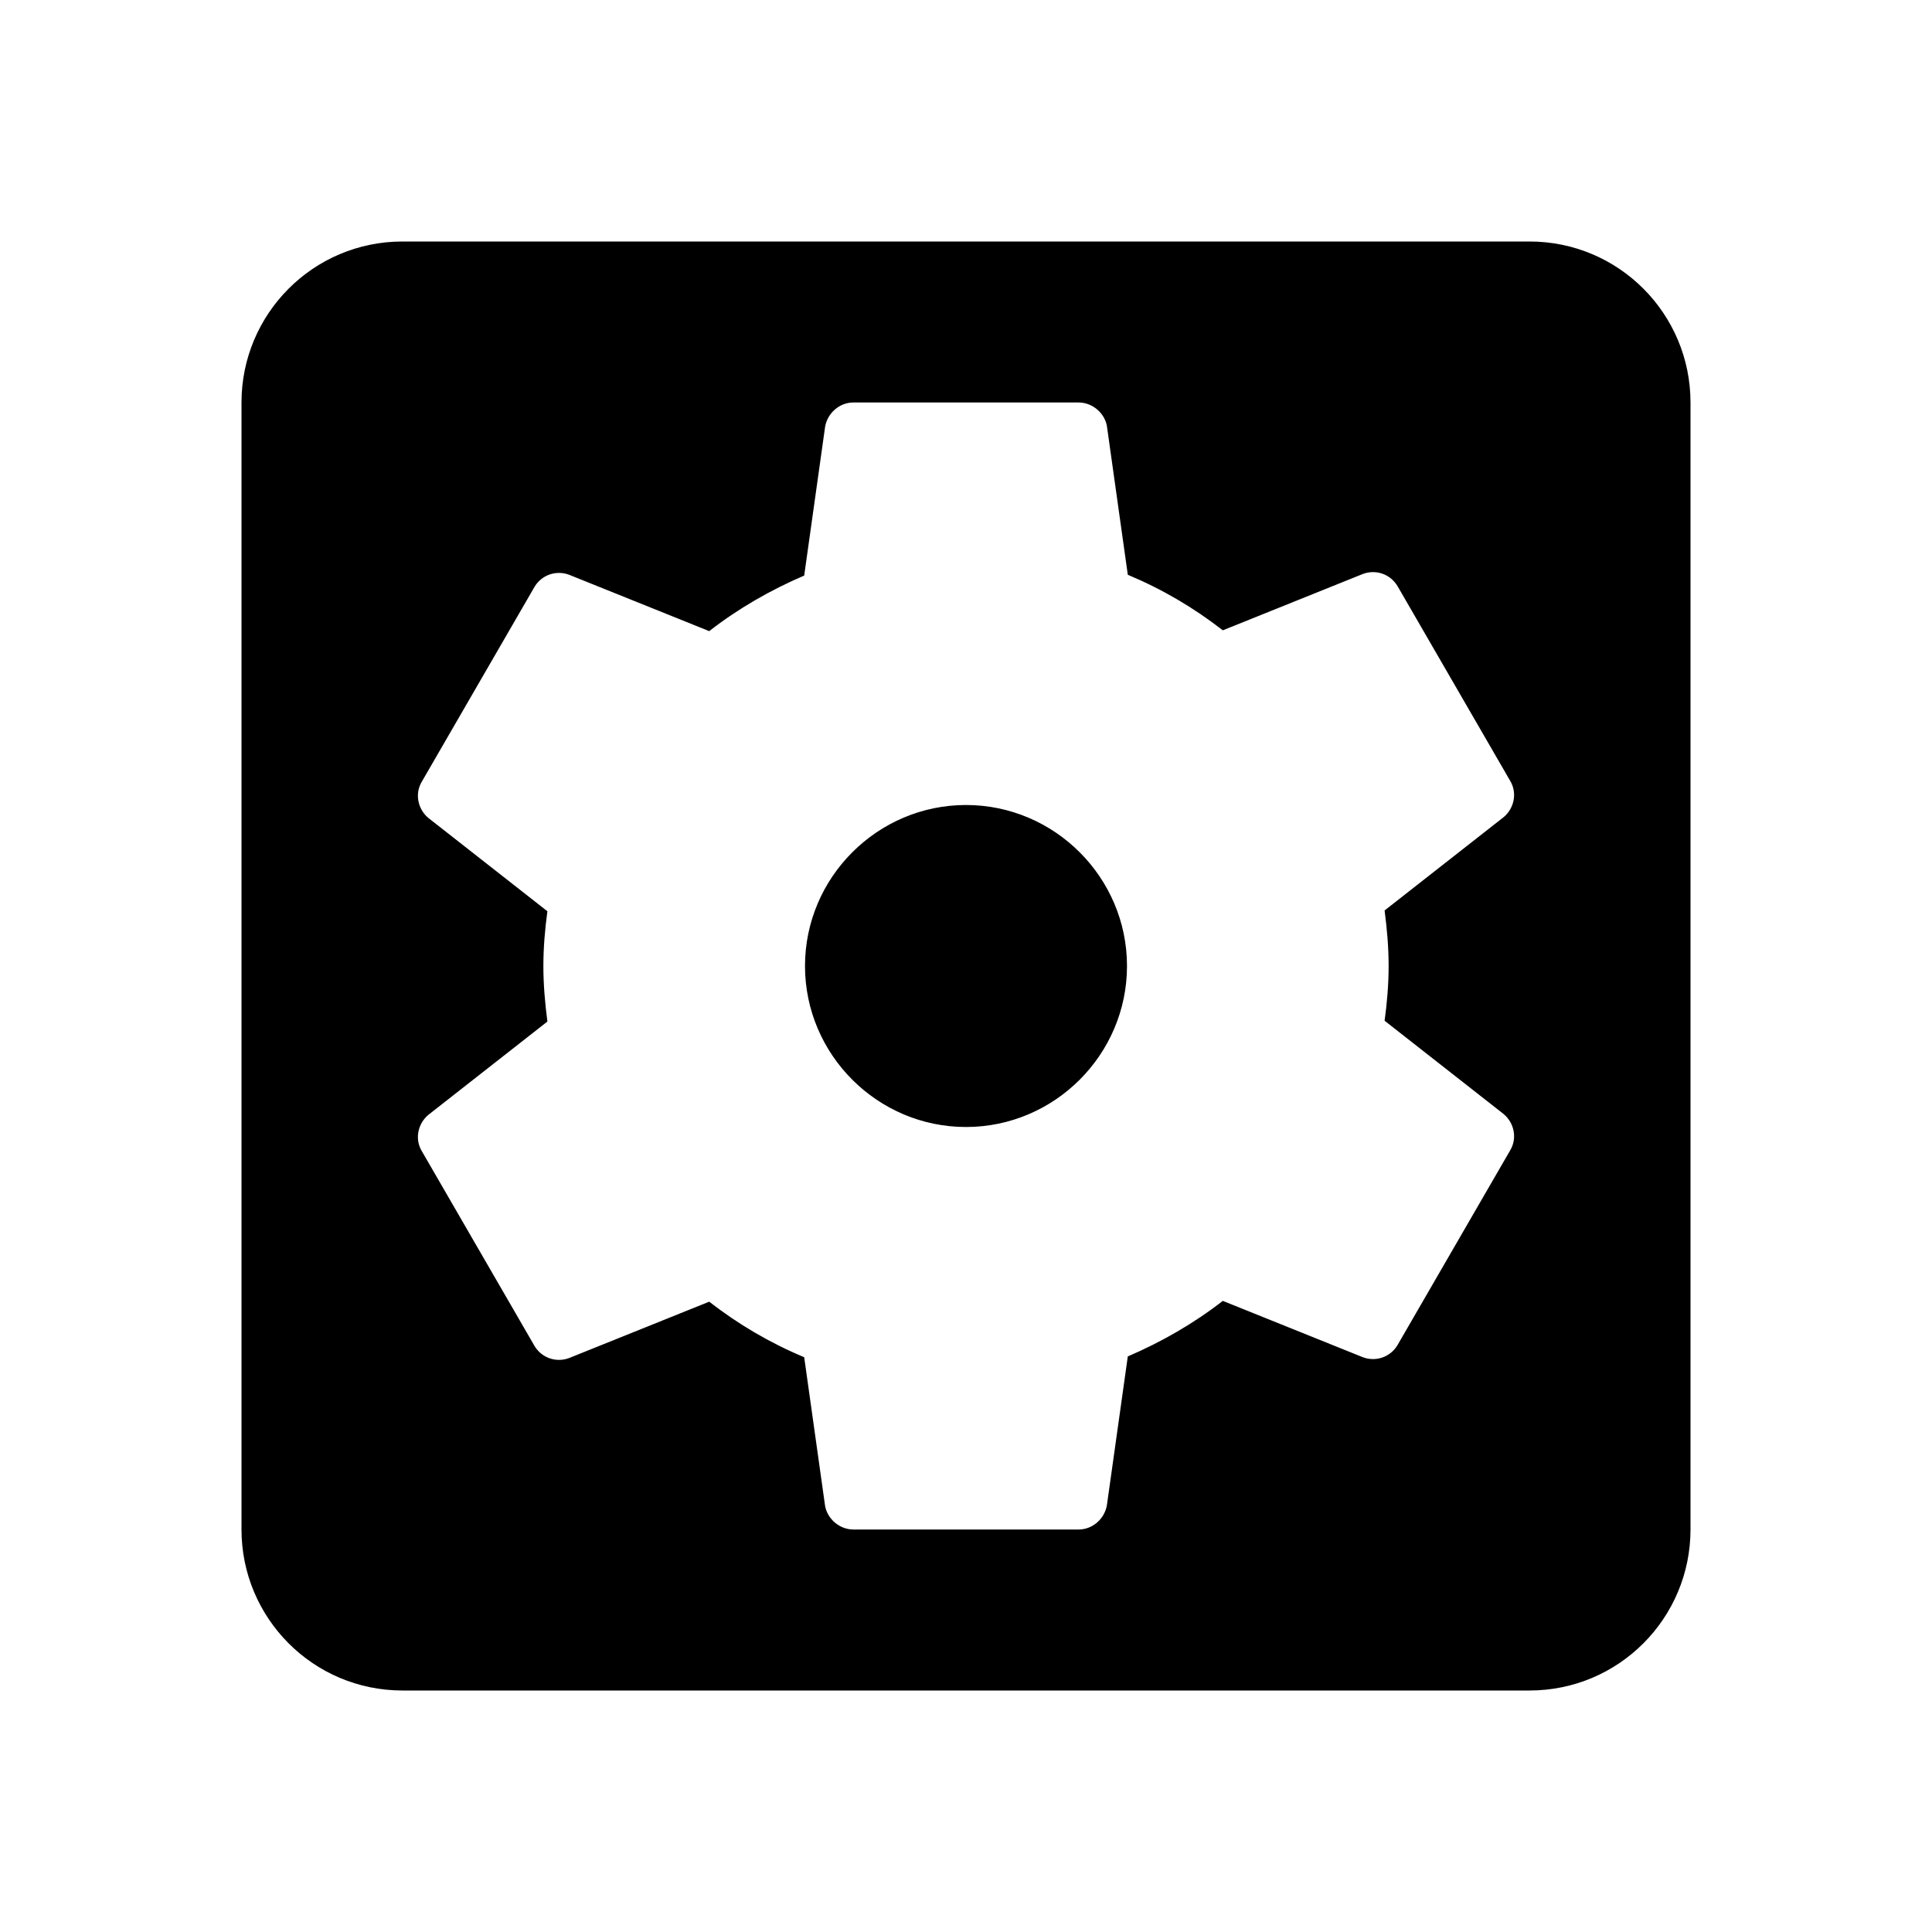
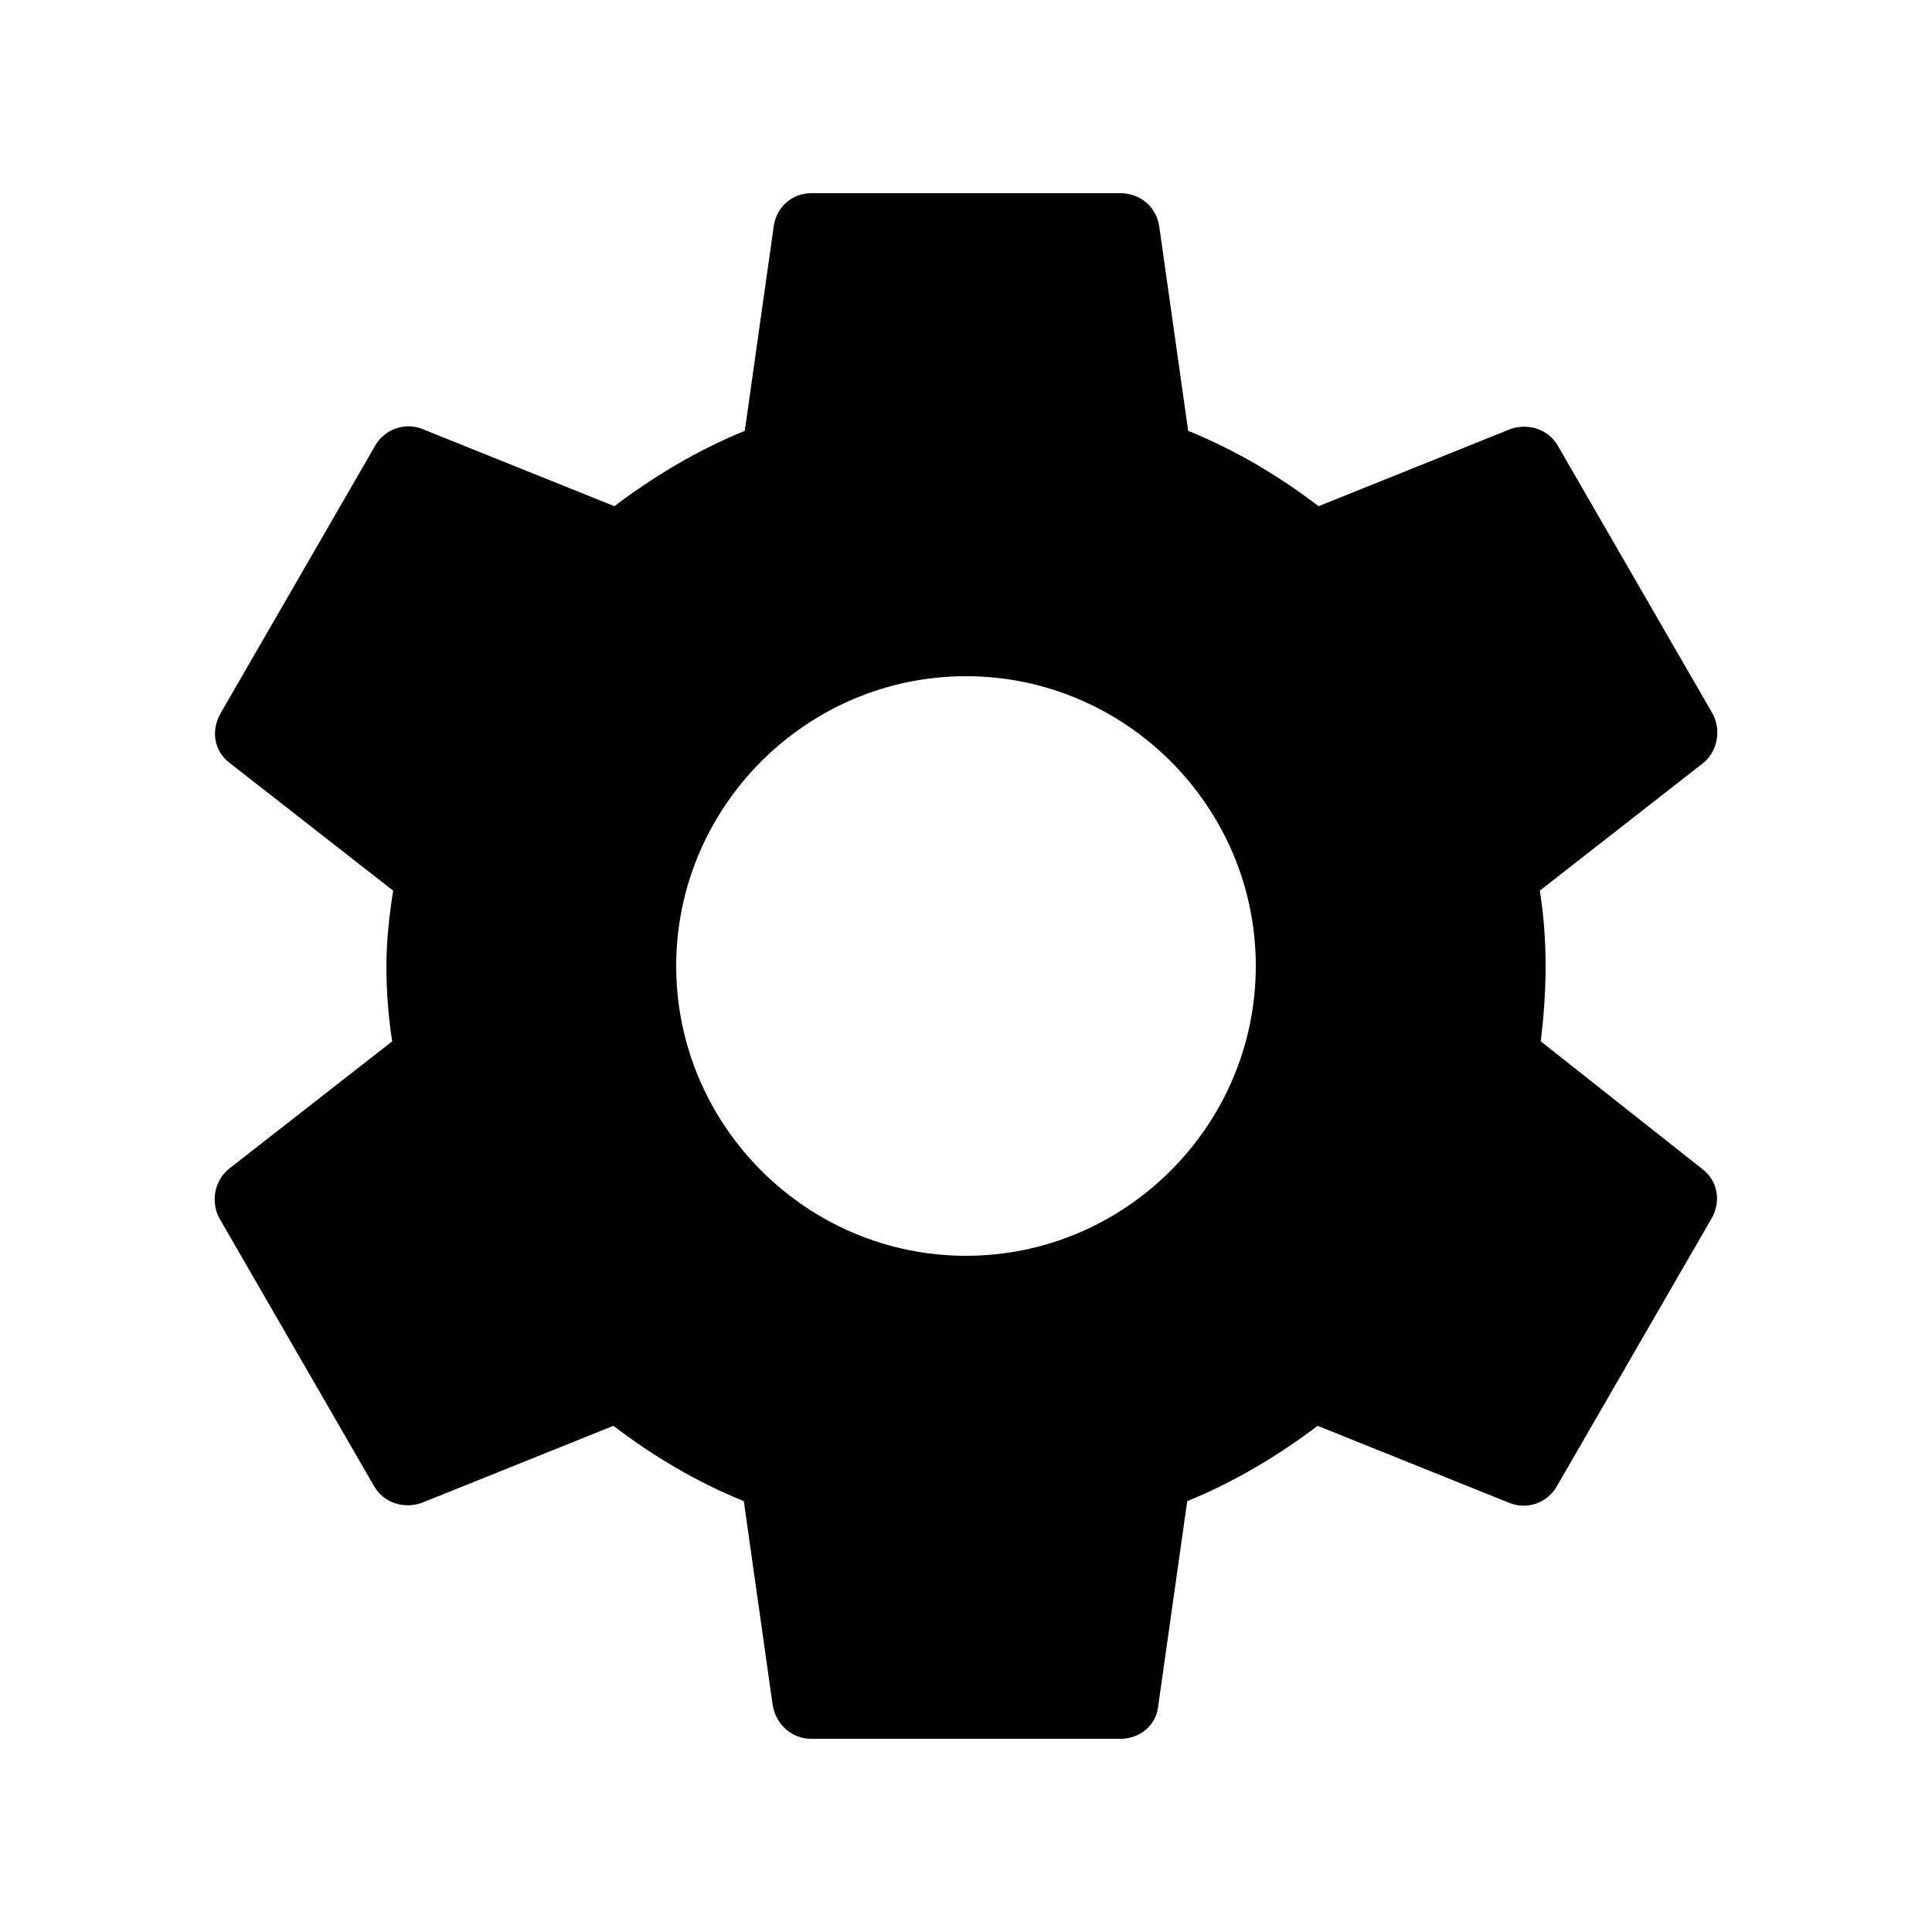
- <svg xmlns="http://www.w3.org/2000/svg" width="24" height="24" viewBox="0 0 24 24">
-   <path d="M0 0h24v24H0z" fill="none" />
-   <path d="M12 10c-1.1 0-2 .9-2 2s.9 2 2 2 2-.9 2-2-.9-2-2-2zm7-7H5c-1.11 0-2 .9-2 2v14c0 1.1.89 2 2 2h14c1.11 0 2-.9 2-2V5c0-1.1-.89-2-2-2zm-1.75 9c0 .23-.02.46-.05.68l1.48 1.16c.13.11.17.3.08.45l-1.4 2.42c-.09.15-.27.21-.43.15l-1.74-.7c-.36.28-.76.51-1.18.69l-.26 1.85c-.03.17-.18.3-.35.3h-2.8c-.17 0-.32-.13-.35-.29l-.26-1.85c-.43-.18-.82-.41-1.18-.69l-1.74.7c-.16.06-.34 0-.43-.15l-1.4-2.42c-.09-.15-.05-.34.08-.45l1.48-1.16c-.03-.23-.05-.46-.05-.69 0-.23.02-.46.05-.68l-1.48-1.16c-.13-.11-.17-.3-.08-.45l1.4-2.42c.09-.15.27-.21.43-.15l1.74.7c.36-.28.76-.51 1.18-.69l.26-1.85c.03-.17.18-.3.35-.3h2.8c.17 0 .32.13.35.29l.26 1.85c.43.18.82.41 1.18.69l1.74-.7c.16-.06.34 0 .43.15l1.4 2.42c.09.15.05.34-.08.45l-1.48 1.16c.03.23.05.46.05.69z" />
+ <svg xmlns="http://www.w3.org/2000/svg" width="20" height="20" viewBox="0 0 20 20">
+   <path fill="none" d="M0 0h20v20H0V0z" />
+   <path d="M15.95 10.78c.03-.25.05-.51.05-.78s-.02-.53-.06-.78l1.69-1.32c.15-.12.19-.34.1-.51l-1.6-2.77c-.1-.18-.31-.24-.49-.18l-1.99.8c-.42-.32-.86-.58-1.35-.78L12 2.34c-.03-.2-.2-.34-.4-.34H8.4c-.2 0-.36.14-.39.34l-.3 2.12c-.49.2-.94.47-1.35.78l-1.99-.8c-.18-.07-.39 0-.49.18l-1.6 2.77c-.1.18-.06.39.1.51l1.69 1.32c-.04.25-.07.52-.07.78s.02.53.06.78L2.37 12.1c-.15.12-.19.34-.1.51l1.6 2.77c.1.18.31.24.49.18l1.99-.8c.42.32.86.58 1.35.78l.3 2.12c.04.2.2.34.4.34h3.2c.2 0 .37-.14.39-.34l.3-2.12c.49-.2.94-.47 1.35-.78l1.99.8c.18.07.39 0 .49-.18l1.6-2.77c.1-.18.06-.39-.1-.51l-1.67-1.32zM10 13c-1.65 0-3-1.35-3-3s1.35-3 3-3 3 1.35 3 3-1.35 3-3 3z" />
</svg>
